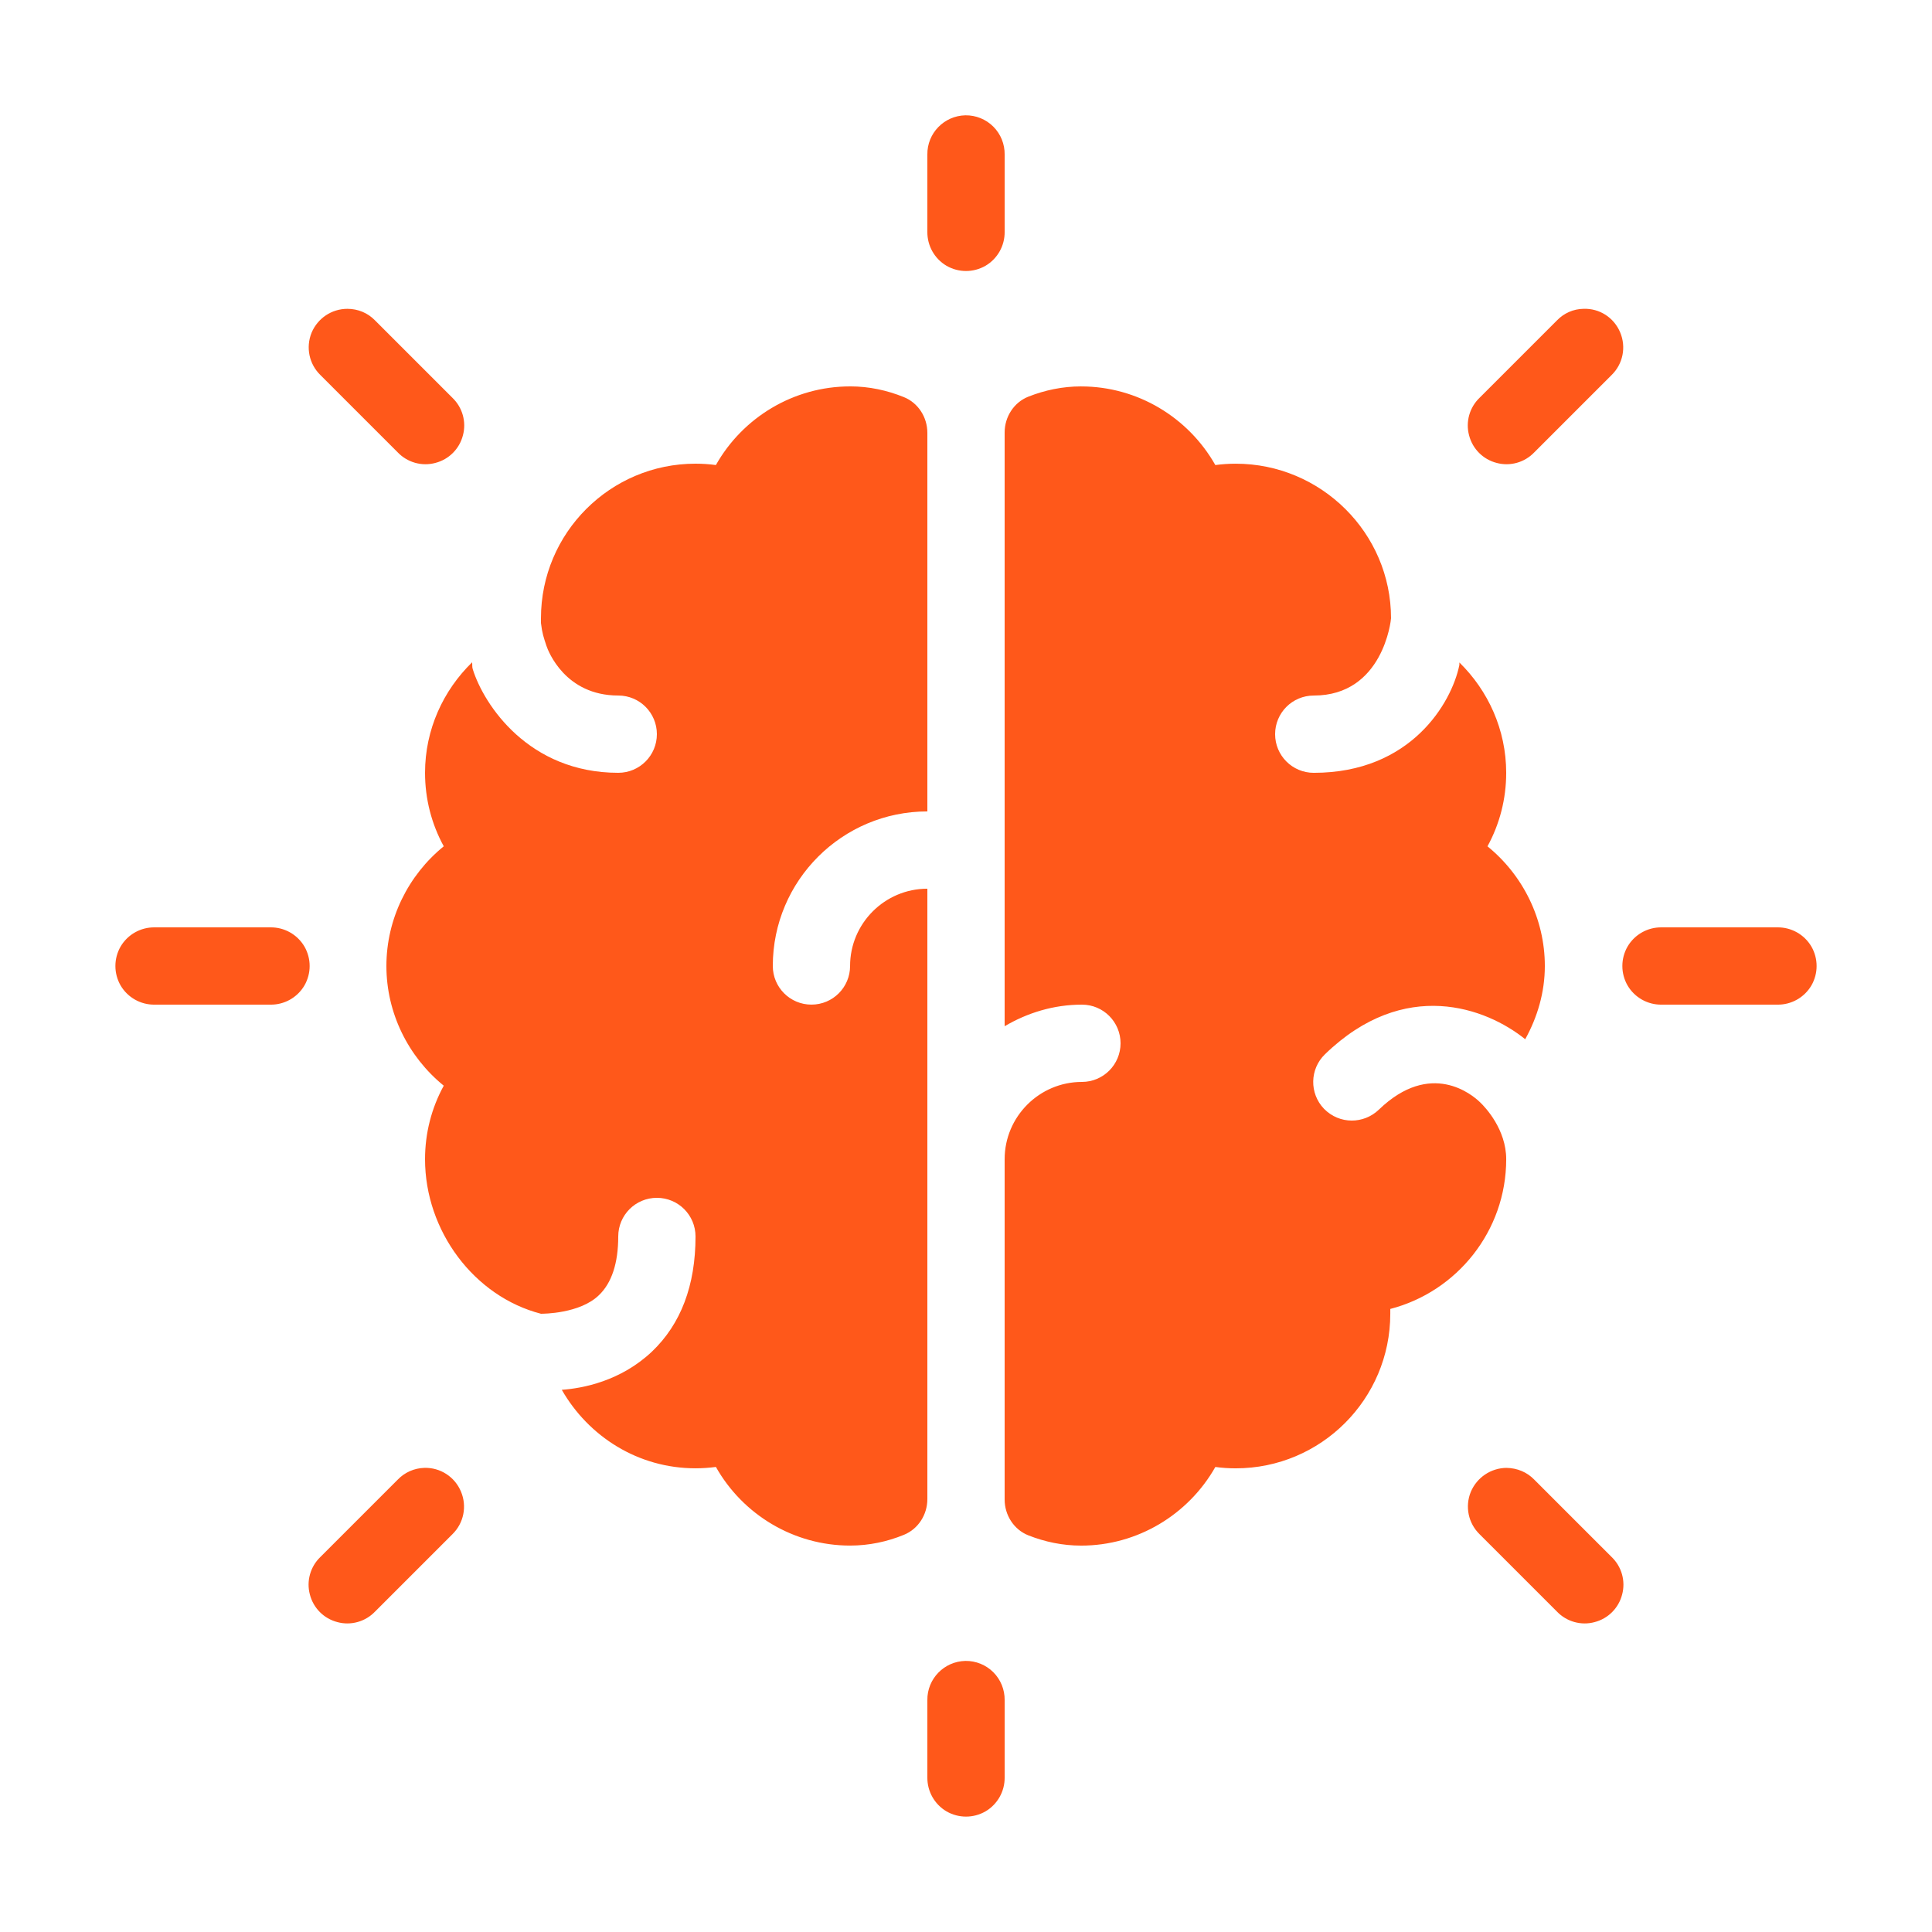
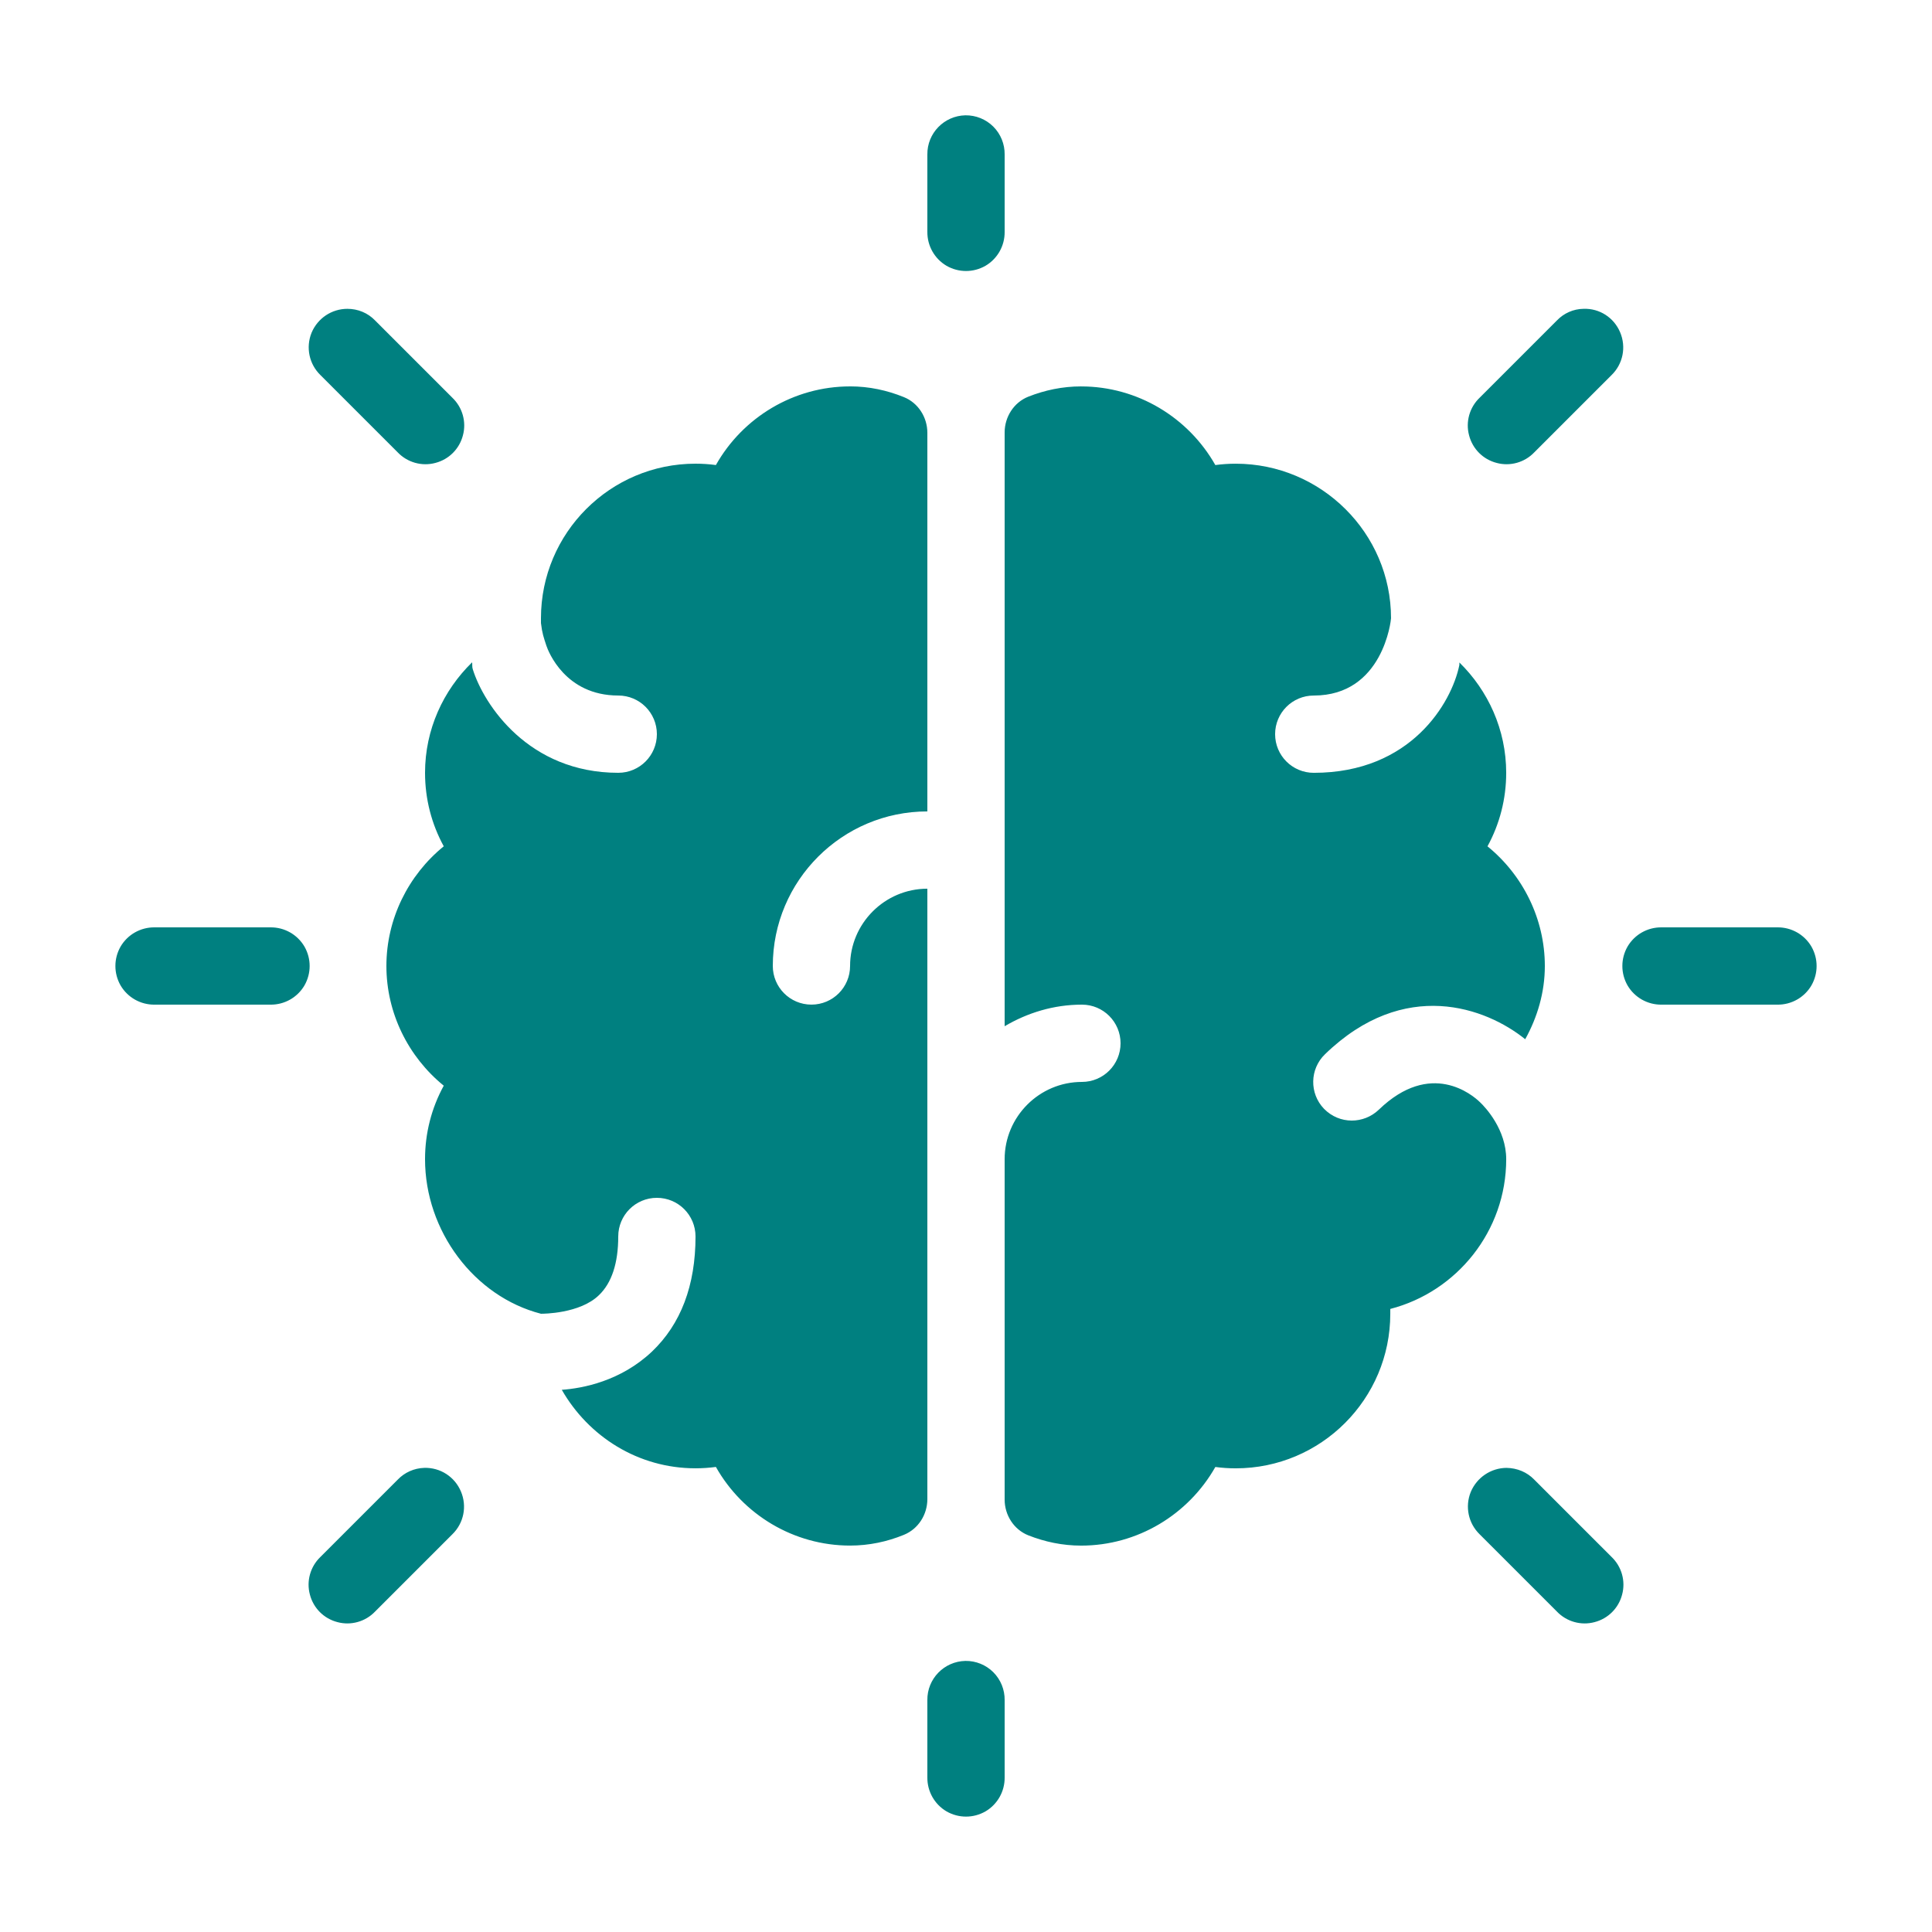
- <svg xmlns="http://www.w3.org/2000/svg" x="0px" y="0px" width="65" height="65" viewBox="0 0 172 172" style=" fill:#000000;">
+ <svg xmlns="http://www.w3.org/2000/svg" x="0px" y="0px" width="65" height="65" viewBox="0 0 172 172" style=" fill:#008080;">
  <g fill="none" fill-rule="nonzero" stroke="none" stroke-width="1" stroke-linecap="butt" stroke-linejoin="miter" stroke-miterlimit="10" stroke-dasharray="" stroke-dashoffset="0" font-family="none" font-weight="none" font-size="none" text-anchor="none" style="mix-blend-mode: normal">
    <path d="M0,172v-172h172v172z" fill="none" />
-     <g fill="#ff581a">
+     <g fill="#008080">
      <path d="M85.946,10.266c-1.895,0.04 -3.413,1.599 -3.386,3.494v6.88c-0.013,1.236 0.632,2.392 1.707,3.023c1.075,0.618 2.392,0.618 3.467,0c1.075,-0.632 1.72,-1.787 1.707,-3.023v-6.88c0.013,-0.927 -0.349,-1.827 -1.008,-2.486c-0.658,-0.658 -1.559,-1.021 -2.486,-1.008zM30.933,27.493c-1.411,0 -2.661,0.847 -3.198,2.137c-0.524,1.303 -0.215,2.782 0.793,3.763l6.88,6.88c0.86,0.9 2.15,1.263 3.346,0.941c1.209,-0.309 2.15,-1.25 2.459,-2.459c0.323,-1.196 -0.04,-2.486 -0.941,-3.346l-6.88,-6.88c-0.645,-0.672 -1.532,-1.035 -2.459,-1.035zM140.973,27.493c-0.9,0.013 -1.747,0.39 -2.365,1.035l-6.88,6.88c-0.9,0.86 -1.263,2.15 -0.941,3.346c0.309,1.209 1.25,2.15 2.459,2.459c1.196,0.323 2.486,-0.04 3.346,-0.941l6.88,-6.88c1.021,-0.994 1.317,-2.499 0.766,-3.803c-0.551,-1.317 -1.841,-2.15 -3.265,-2.096zM75.68,34.4c-5.012,0 -9.554,2.755 -11.946,7.001c-0.605,-0.081 -1.209,-0.121 -1.814,-0.121c-7.592,0 -13.76,6.168 -13.76,13.76c0,0.148 0,0.296 0,0.43c0.107,0.914 0.242,1.277 0.484,2.016c0.161,0.484 1.666,4.434 6.396,4.434c1.908,0 3.44,1.545 3.44,3.44c0,1.895 -1.532,3.44 -3.44,3.44c-7.955,0 -11.959,-6.033 -12.954,-9.232c-0.067,-0.202 -0.027,-0.403 -0.054,-0.605c-2.567,2.499 -4.192,5.98 -4.192,9.836c0,2.325 0.578,4.555 1.666,6.544c-3.158,2.567 -5.106,6.463 -5.106,10.656c0,4.192 1.948,8.089 5.106,10.656c-1.088,1.989 -1.666,4.219 -1.666,6.544c0,6.396 4.381,12.228 10.32,13.76c0.175,0 3.467,0 5.16,-1.653c1.142,-1.088 1.72,-2.862 1.72,-5.227c0,-1.895 1.532,-3.44 3.44,-3.44c1.908,0 3.44,1.545 3.44,3.44c0,4.354 -1.303,7.807 -3.897,10.266c-2.768,2.607 -6.128,3.252 -8.009,3.386c2.378,4.152 6.786,6.987 11.906,6.987c0.605,0 1.209,-0.04 1.814,-0.121c2.392,4.246 6.934,7.001 11.946,7.001c1.693,0 3.306,-0.349 4.784,-0.954c1.29,-0.524 2.096,-1.801 2.096,-3.185v-54.341c-3.789,0 -6.88,3.091 -6.88,6.88c0,1.895 -1.532,3.44 -3.44,3.44c-1.908,0 -3.44,-1.545 -3.44,-3.44c0,-7.592 6.168,-13.76 13.76,-13.76v-33.701c0,-1.397 -0.82,-2.674 -2.096,-3.185c-1.492,-0.605 -3.091,-0.954 -4.784,-0.954zM96.253,34.4c-1.666,0 -3.238,0.336 -4.703,0.914c-1.29,0.511 -2.11,1.801 -2.11,3.185v52.863c2.029,-1.196 4.367,-1.922 6.88,-1.922c1.908,0 3.44,1.545 3.44,3.44c0,1.895 -1.532,3.44 -3.44,3.44c-3.789,0 -6.88,3.091 -6.88,6.88v30.302c0,1.384 0.82,2.674 2.11,3.185c1.465,0.578 3.037,0.914 4.703,0.914c5.012,0 9.541,-2.755 11.946,-7.001c0.591,0.081 1.209,0.121 1.814,0.121c7.592,0 13.76,-6.168 13.76,-13.76c0,-0.148 0,-0.296 0,-0.43c5.926,-1.532 10.32,-6.934 10.32,-13.33c0,-2.647 -1.854,-4.622 -2.325,-5.066c-0.685,-0.672 -4.394,-3.803 -9.017,0.658c-0.672,0.645 -1.545,0.968 -2.405,0.968c-0.9,0 -1.787,-0.349 -2.473,-1.048c-1.317,-1.371 -1.277,-3.547 0.094,-4.864c7.068,-6.84 14.338,-4.139 17.818,-1.33c1.088,-1.962 1.747,-4.179 1.747,-6.517c0,-4.192 -1.948,-8.089 -5.106,-10.656c1.088,-1.989 1.666,-4.219 1.666,-6.544c0,-3.843 -1.613,-7.323 -4.166,-9.823c-0.013,0.094 0.013,0.188 -0.013,0.269c-0.685,3.306 -4.287,9.554 -12.954,9.554c-1.908,0 -3.44,-1.545 -3.44,-3.44c0,-1.895 1.532,-3.44 3.44,-3.44c6.181,0 6.88,-6.732 6.88,-6.88c0,-7.592 -6.235,-13.76 -13.827,-13.76c-0.605,0 -1.223,0.04 -1.814,0.121c-2.405,-4.246 -6.934,-7.001 -11.946,-7.001zM13.76,82.56c-1.236,-0.013 -2.392,0.632 -3.023,1.707c-0.618,1.075 -0.618,2.392 0,3.467c0.632,1.075 1.787,1.72 3.023,1.707h10.32c1.236,0.013 2.392,-0.632 3.023,-1.707c0.618,-1.075 0.618,-2.392 0,-3.467c-0.632,-1.075 -1.787,-1.72 -3.023,-1.707zM147.92,82.56c-1.236,-0.013 -2.392,0.632 -3.023,1.707c-0.618,1.075 -0.618,2.392 0,3.467c0.632,1.075 1.787,1.72 3.023,1.707h10.32c1.236,0.013 2.392,-0.632 3.023,-1.707c0.618,-1.075 0.618,-2.392 0,-3.467c-0.632,-1.075 -1.787,-1.72 -3.023,-1.707zM37.773,130.68c-0.9,0.027 -1.747,0.403 -2.365,1.048l-6.88,6.88c-0.9,0.86 -1.263,2.15 -0.941,3.346c0.309,1.209 1.25,2.15 2.459,2.459c1.196,0.323 2.486,-0.04 3.346,-0.941l6.88,-6.88c1.021,-0.994 1.317,-2.499 0.766,-3.803c-0.551,-1.317 -1.841,-2.15 -3.265,-2.11zM134.12,130.68c-1.397,0.013 -2.647,0.86 -3.185,2.15c-0.524,1.303 -0.215,2.782 0.793,3.763l6.88,6.88c0.86,0.9 2.15,1.263 3.346,0.941c1.209,-0.309 2.15,-1.25 2.459,-2.459c0.323,-1.196 -0.04,-2.486 -0.941,-3.346l-6.88,-6.88c-0.645,-0.672 -1.532,-1.035 -2.473,-1.048zM85.946,147.866c-1.895,0.04 -3.413,1.599 -3.386,3.494v6.88c-0.013,1.236 0.632,2.392 1.707,3.023c1.075,0.618 2.392,0.618 3.467,0c1.075,-0.632 1.72,-1.787 1.707,-3.023v-6.88c0.013,-0.927 -0.349,-1.827 -1.008,-2.486c-0.658,-0.658 -1.559,-1.021 -2.486,-1.008z">
</path>
    </g>
  </g>
</svg>
